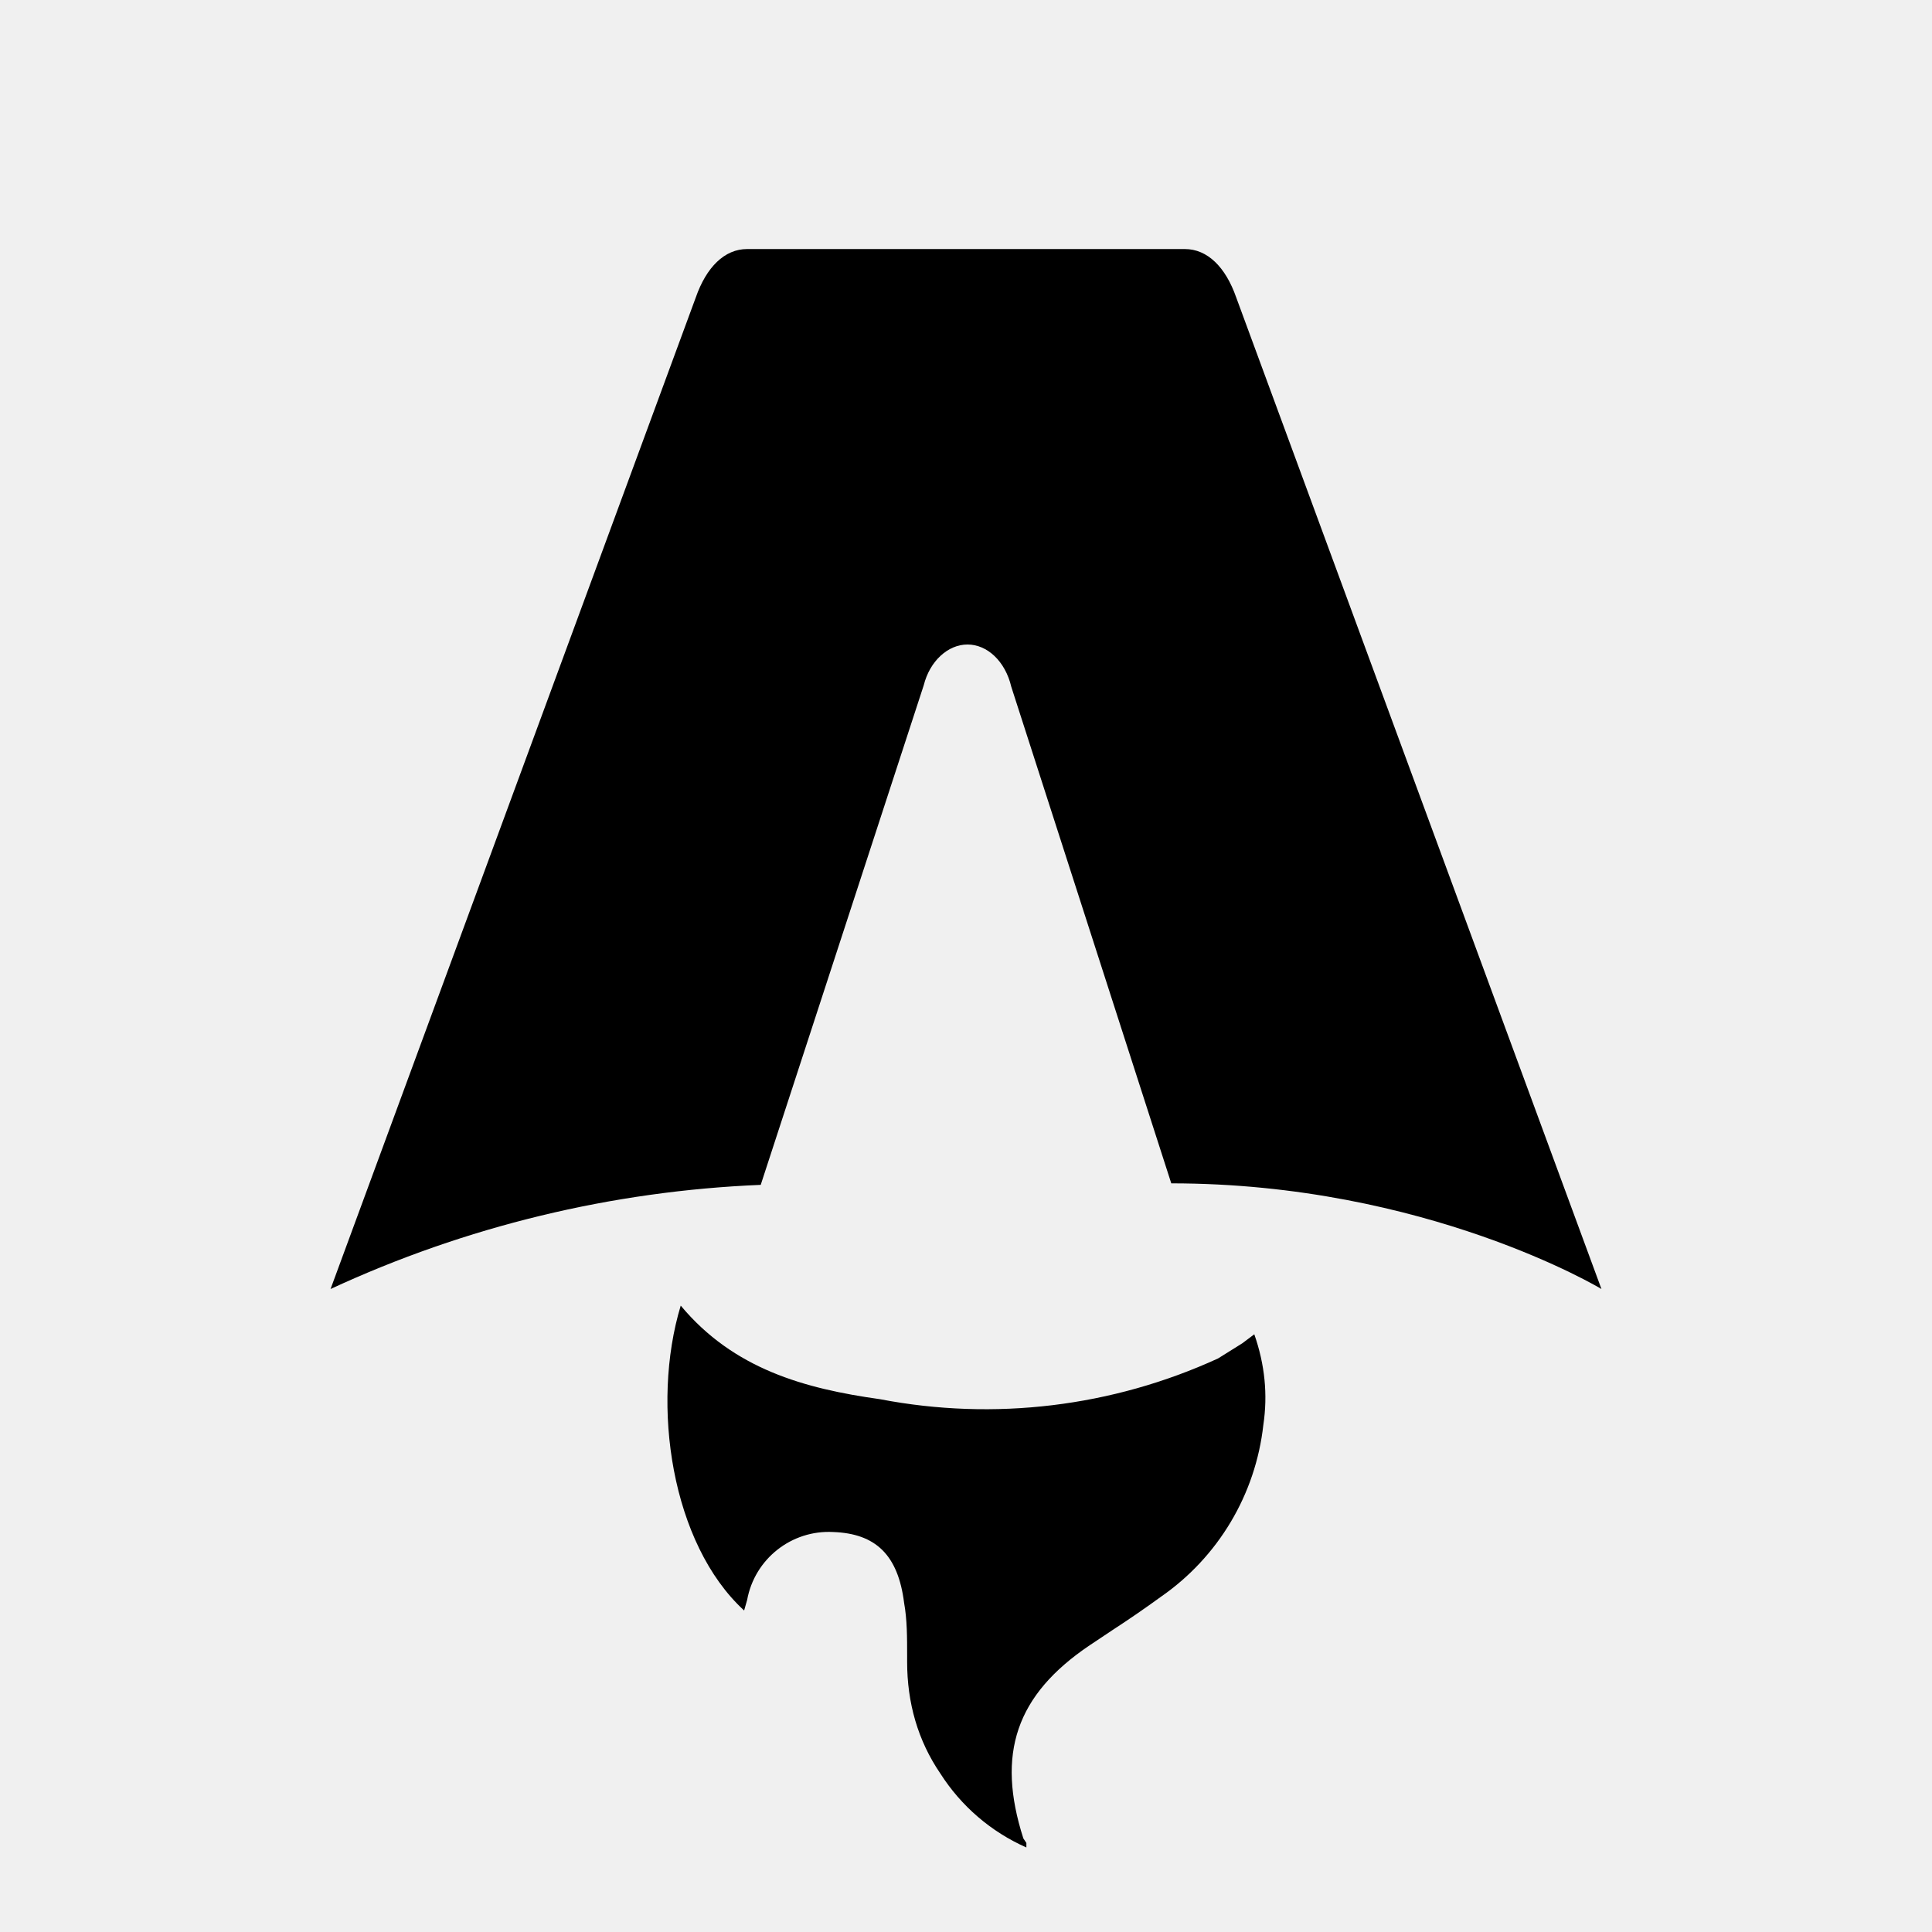
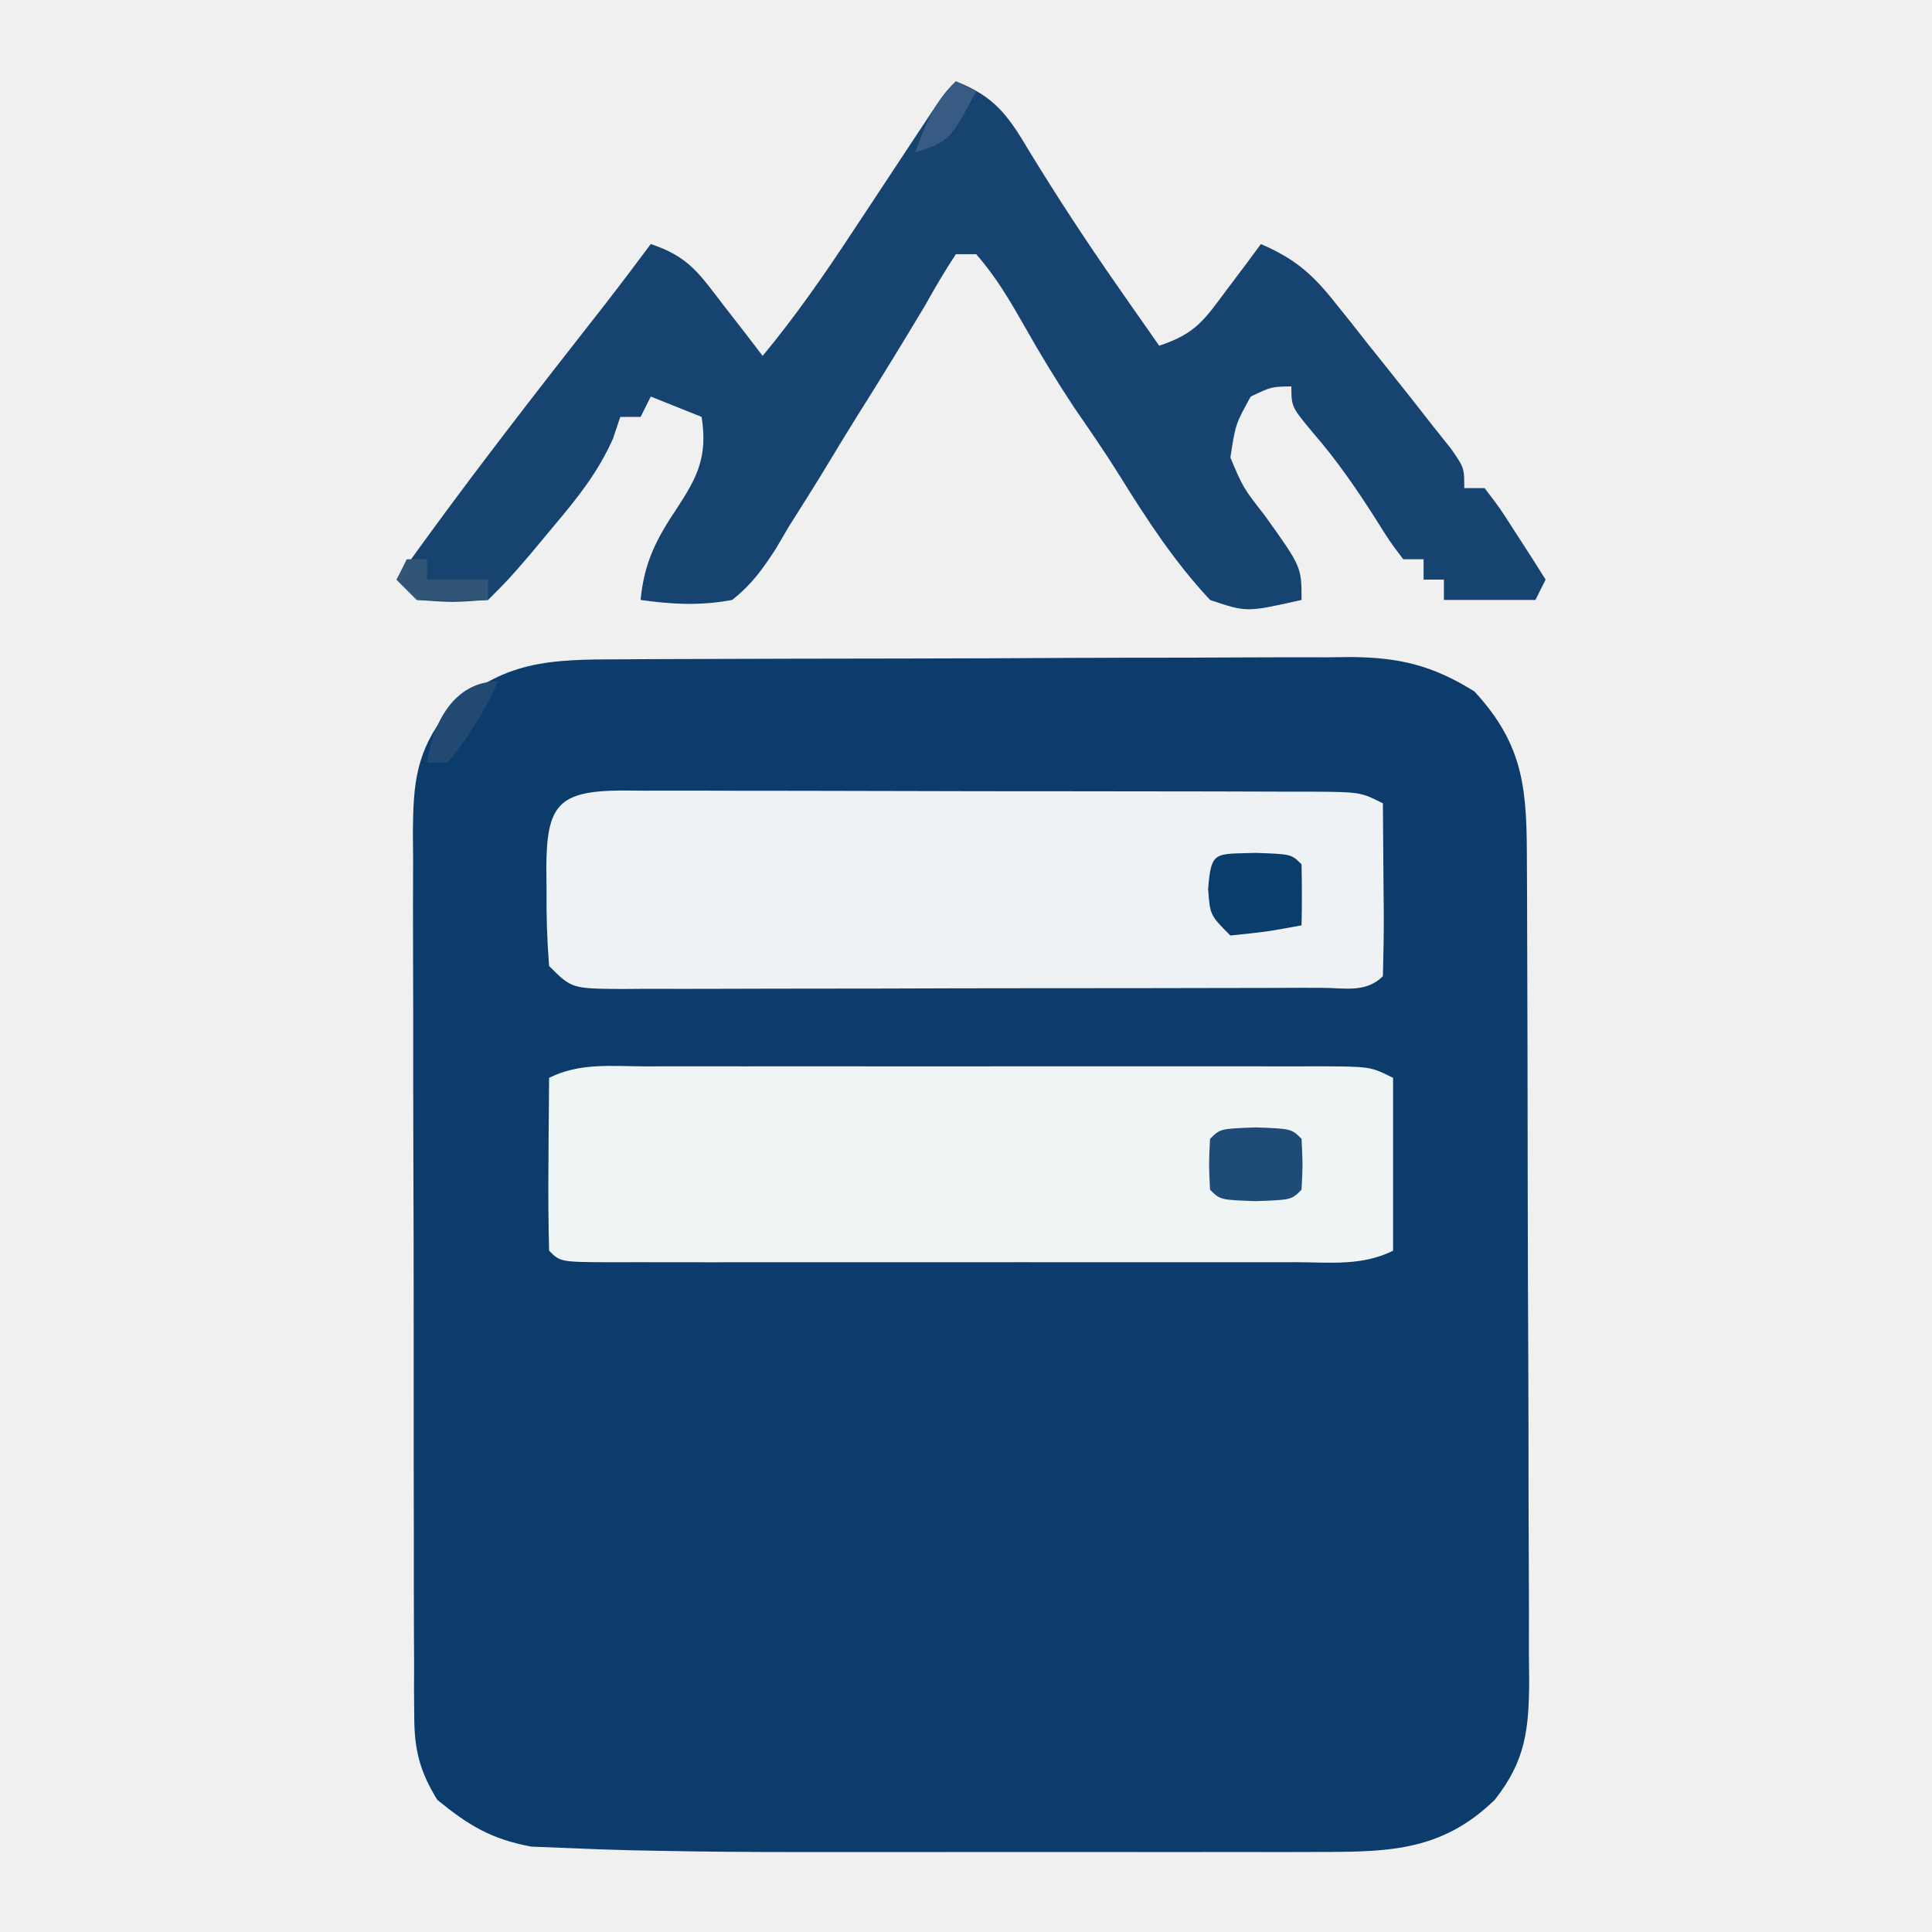
- <svg xmlns="http://www.w3.org/2000/svg" fill="none" viewBox="0 0 128 128">
-   <path d="M50.4 78.5a75.1 75.1 0 0 0-28.5 6.9l24.2-65.7c.7-2 1.9-3.2 3.4-3.2h29c1.5 0 2.7 1.2 3.4 3.2l24.2 65.7s-11.6-7-28.5-7L67 45.5c-.4-1.7-1.6-2.8-2.9-2.8-1.3 0-2.5 1.1-2.9 2.7L50.4 78.5Zm-1.1 28.2Zm-4.2-20.2c-2 6.6-.6 15.8 4.2 20.2a17.5 17.5 0 0 1 .2-.7 5.5 5.5 0 0 1 5.7-4.5c2.8.1 4.3 1.5 4.7 4.7.2 1.1.2 2.3.2 3.5v.4c0 2.7.7 5.2 2.2 7.4a13 13 0 0 0 5.7 4.9v-.3l-.2-.3c-1.8-5.6-.5-9.5 4.4-12.8l1.5-1a73 73 0 0 0 3.2-2.2 16 16 0 0 0 6.8-11.4c.3-2 .1-4-.6-6l-.8.6-1.6 1a37 37 0 0 1-22.4 2.7c-5-.7-9.7-2-13.2-6.2Z" />
-   <style>
-         path { fill: #000; }
-         @media (prefers-color-scheme: dark) {
-             path { fill: #FFF; }
-         }
-     </style>
+ <svg xmlns="http://www.w3.org/2000/svg" version="1.1" width="190" height="190">
+   <path d="M0 0 C0.83 -0.005 1.66 -0.01 2.514 -0.015 C5.256 -0.03 7.997 -0.036 10.739 -0.042 C12.647 -0.048 14.555 -0.054 16.463 -0.059 C20.463 -0.07 24.462 -0.076 28.462 -0.079 C33.582 -0.085 38.702 -0.109 43.822 -0.137 C47.763 -0.156 51.704 -0.161 55.645 -0.162 C57.533 -0.165 59.42 -0.173 61.308 -0.187 C63.95 -0.204 66.592 -0.202 69.234 -0.195 C70.011 -0.205 70.787 -0.214 71.587 -0.223 C76.393 -0.186 79.668 0.61 83.747 3.161 C88.782 8.604 88.899 13.092 88.908 20.235 C88.915 21.628 88.915 21.628 88.923 23.049 C88.937 26.126 88.944 29.202 88.95 32.278 C88.955 34.414 88.961 36.55 88.967 38.687 C88.977 43.167 88.983 47.648 88.987 52.128 C88.992 57.871 89.016 63.613 89.045 69.355 C89.063 73.768 89.069 78.181 89.07 82.594 C89.073 84.711 89.081 86.828 89.094 88.945 C89.111 91.907 89.11 94.867 89.103 97.829 C89.112 98.704 89.121 99.579 89.131 100.48 C89.098 105.22 88.793 108.298 85.747 112.161 C80.364 117.398 74.919 117.286 67.694 117.291 C67.015 117.292 66.336 117.294 65.636 117.296 C63.404 117.3 61.171 117.297 58.938 117.294 C57.368 117.295 55.798 117.296 54.229 117.297 C50.938 117.298 47.647 117.296 44.356 117.292 C40.181 117.286 36.006 117.289 31.831 117.295 C28.585 117.299 25.339 117.298 22.093 117.295 C20.557 117.294 19.02 117.295 17.483 117.297 C12.57 117.303 7.659 117.265 2.747 117.161 C2.055 117.148 1.364 117.135 0.652 117.121 C-1.381 117.072 -3.41 116.992 -5.441 116.903 C-6.61 116.858 -7.779 116.812 -8.984 116.766 C-12.935 116.035 -15.154 114.692 -18.253 112.161 C-19.973 109.36 -20.505 107.26 -20.514 103.993 C-20.521 103.17 -20.528 102.348 -20.536 101.5 C-20.533 100.606 -20.531 99.712 -20.528 98.79 C-20.533 97.842 -20.538 96.893 -20.544 95.916 C-20.557 92.78 -20.557 89.645 -20.554 86.509 C-20.558 84.329 -20.562 82.15 -20.567 79.97 C-20.575 75.401 -20.574 70.833 -20.569 66.264 C-20.563 60.408 -20.58 54.553 -20.603 48.697 C-20.618 44.196 -20.619 39.695 -20.616 35.194 C-20.616 33.035 -20.622 30.876 -20.632 28.717 C-20.644 25.698 -20.637 22.68 -20.626 19.661 C-20.633 18.769 -20.641 17.877 -20.649 16.958 C-20.608 12.188 -20.339 9.038 -17.253 5.161 C-11.741 0.073 -7.262 0.01 0 0 Z " fill="#0B3C6B" transform="translate(61.25342,64.83887)" />
+   <path d="M0 0 C3.794 1.473 5.137 3.354 7.188 6.812 C9.972 11.377 12.878 15.806 15.938 20.188 C16.339 20.764 16.741 21.341 17.155 21.935 C18.102 23.291 19.051 24.646 20 26 C23.632 24.789 24.429 23.463 26.688 20.438 C27.621 19.198 27.621 19.198 28.574 17.934 C29.28 16.976 29.28 16.976 30 16 C33.186 17.374 34.976 18.848 37.129 21.555 C37.689 22.252 38.249 22.949 38.826 23.668 C39.399 24.396 39.972 25.125 40.562 25.875 C41.139 26.596 41.716 27.316 42.311 28.059 C43.885 30.031 45.451 32.008 47 34 C47.557 34.698 48.114 35.395 48.687 36.114 C50 38 50 38 50 40 C50.66 40 51.32 40 52 40 C53.508 41.969 53.508 41.969 55.125 44.5 C55.664 45.335 56.203 46.171 56.758 47.031 C57.168 47.681 57.578 48.331 58 49 C57.505 49.99 57.505 49.99 57 51 C54.03 51 51.06 51 48 51 C48 50.34 48 49.68 48 49 C47.34 49 46.68 49 46 49 C46 48.34 46 47.68 46 47 C45.34 47 44.68 47 44 47 C42.668 45.242 42.668 45.242 41.188 42.875 C39.306 39.94 37.415 37.192 35.125 34.562 C33 32 33 32 33 30 C31.032 30.031 31.032 30.031 29 31 C27.504 33.708 27.504 33.708 27 37 C28.266 39.982 28.266 39.982 30.375 42.688 C34 47.747 34 47.747 34 51 C28.603 52.219 28.603 52.219 25 51 C21.495 47.244 18.805 43.125 16.103 38.77 C14.679 36.486 13.152 34.278 11.625 32.062 C9.924 29.485 8.328 26.878 6.812 24.188 C5.341 21.6 3.964 19.232 2 17 C1.34 17 0.68 17 0 17 C-1.069 18.624 -2.055 20.302 -3 22 C-5.219 25.71 -7.476 29.391 -9.782 33.047 C-10.633 34.412 -11.472 35.785 -12.3 37.164 C-13.649 39.401 -15.039 41.607 -16.438 43.812 C-16.855 44.524 -17.273 45.236 -17.703 45.97 C-19.019 47.993 -20.099 49.508 -22 51 C-25.093 51.582 -27.895 51.442 -31 51 C-30.656 47.328 -29.45 45.001 -27.438 42 C-25.371 38.864 -24.398 36.853 -25 33 C-26.65 32.34 -28.3 31.68 -30 31 C-30.33 31.66 -30.66 32.32 -31 33 C-31.66 33 -32.32 33 -33 33 C-33.237 33.708 -33.474 34.415 -33.719 35.145 C-35.219 38.489 -37.144 40.884 -39.5 43.688 C-40.294 44.64 -41.088 45.593 -41.906 46.574 C-44 49 -44 49 -46 51 C-49.5 51.25 -49.5 51.25 -53 51 C-53.66 50.34 -54.32 49.68 -55 49 C-48.446 39.759 -41.487 30.846 -34.499 21.932 C-32.977 19.971 -31.484 17.99 -30 16 C-26.219 17.26 -25.227 18.935 -22.812 22.062 C-21.739 23.441 -21.739 23.441 -20.645 24.848 C-20.102 25.558 -19.559 26.268 -19 27 C-15.704 23.026 -12.833 18.868 -10 14.562 C-9.575 13.92 -9.149 13.277 -8.711 12.615 C-7.082 10.154 -5.455 7.691 -3.832 5.226 C-1.11 1.11 -1.11 1.11 0 0 Z " fill="#164370" transform="translate(94,8)" />
+   <path d="M0 0 C0.768 -0.002 1.535 -0.004 2.326 -0.005 C4.87 -0.01 7.415 -0.007 9.959 -0.003 C11.723 -0.004 13.486 -0.005 15.25 -0.006 C18.948 -0.008 22.647 -0.006 26.346 -0.001 C31.095 0.005 35.843 0.001 40.591 -0.005 C44.234 -0.008 47.876 -0.007 51.518 -0.004 C53.27 -0.004 55.021 -0.005 56.772 -0.007 C59.216 -0.009 61.661 -0.006 64.105 0 C64.834 -0.002 65.562 -0.004 66.313 -0.006 C71.324 0.015 71.324 0.015 73.553 1.129 C73.553 6.739 73.553 12.349 73.553 18.129 C70.507 19.652 67.338 19.268 63.998 19.259 C63.219 19.261 62.44 19.262 61.637 19.264 C59.056 19.269 56.474 19.266 53.893 19.262 C52.104 19.263 50.316 19.264 48.527 19.265 C44.777 19.267 41.027 19.264 37.277 19.26 C32.459 19.254 27.641 19.257 22.823 19.263 C19.13 19.267 15.437 19.266 11.744 19.263 C9.967 19.263 8.19 19.263 6.413 19.266 C3.935 19.268 1.457 19.264 -1.022 19.259 C-2.134 19.262 -2.134 19.262 -3.268 19.265 C-8.333 19.244 -8.333 19.244 -9.447 18.129 C-9.521 15.267 -9.54 12.429 -9.51 9.567 C-9.505 8.761 -9.501 7.954 -9.496 7.124 C-9.484 5.125 -9.466 3.127 -9.447 1.129 C-6.428 -0.38 -3.311 -0.009 0 0 Z " fill="#EFF4F5" transform="translate(63.44727,104.8706)" />
+   <path d="M0 0 C0.719 0.006 1.438 0.011 2.179 0.017 C2.937 0.015 3.695 0.013 4.475 0.011 C6.987 0.008 9.499 0.018 12.011 0.029 C13.752 0.031 15.493 0.031 17.234 0.031 C20.886 0.032 24.538 0.041 28.19 0.054 C32.877 0.071 37.565 0.075 42.253 0.074 C45.849 0.074 49.445 0.08 53.041 0.087 C54.77 0.09 56.499 0.092 58.228 0.093 C60.641 0.095 63.055 0.104 65.468 0.115 C66.187 0.114 66.906 0.114 67.647 0.113 C72.594 0.145 72.594 0.145 74.823 1.26 C74.85 4.073 74.87 6.885 74.886 9.697 C74.894 10.5 74.903 11.302 74.911 12.129 C74.92 14.173 74.876 16.217 74.823 18.26 C73.12 19.963 70.98 19.392 68.708 19.407 C67.61 19.406 67.61 19.406 66.49 19.405 C65.722 19.409 64.955 19.412 64.164 19.415 C61.614 19.425 59.065 19.427 56.515 19.428 C54.75 19.431 52.985 19.434 51.22 19.438 C47.515 19.444 43.81 19.446 40.105 19.445 C35.349 19.445 30.593 19.459 25.837 19.476 C22.19 19.487 18.543 19.489 14.897 19.489 C13.143 19.49 11.389 19.494 9.635 19.502 C7.185 19.512 4.736 19.509 2.287 19.503 C1.557 19.508 0.827 19.514 0.075 19.52 C-4.948 19.488 -4.948 19.488 -7.177 17.26 C-7.375 14.715 -7.455 12.303 -7.427 9.76 C-7.434 9.07 -7.442 8.381 -7.45 7.67 C-7.426 1.4 -6.284 0.04 0 0 Z " fill="#EEF2F4" transform="translate(61.17661,77.74005)" />
+   <path d="M0 0 C3.5 0.125 3.5 0.125 4.5 1.125 C4.541 3.125 4.543 5.125 4.5 7.125 C1.125 7.75 1.125 7.75 -2.5 8.125 C-4.5 6.125 -4.5 6.125 -4.688 3.562 C-4.391 -0.286 -4.018 0.144 0 0 Z " fill="#0A3C6C" transform="translate(123.5,83.875)" />
+   <path d="M0 0 C3.5 0.125 3.5 0.125 4.5 1.125 C4.625 3.625 4.625 3.625 4.5 6.125 C3.5 7.125 3.5 7.125 0 7.25 C-3.5 7.125 -3.5 7.125 -4.5 6.125 C-4.625 3.625 -4.625 3.625 -4.5 1.125 C-3.5 0.125 -3.5 0.125 0 0 Z " fill="#1E4B77" transform="translate(123.5,110.875)" />
+   <path d="M0 0 C-1.369 2.95 -2.878 5.525 -5 8 C-5.66 8 -6.32 8 -7 8 C-6.444 4.109 -4.341 0 0 0 Z " fill="#214972" transform="translate(49,67)" />
+   <path d="M0 0 C0.66 0 1.32 0 2 0 C2 0.66 2 1.32 2 2 C3.98 2 5.96 2 8 2 C8 2.66 8 3.32 8 4 C4.625 4.125 4.625 4.125 1 4 C0.34 3.34 -0.32 2.68 -1 2 C-0.67 1.34 -0.34 0.68 0 0 Z " fill="#305577" transform="translate(40,55)" />
+   <path d="M0 0 C0.66 0.33 1.32 0.66 2 1 C-0.625 5.875 -0.625 5.875 -4 7 C-2.926 4.085 -2.222 2.222 0 0 Z " fill="#375B82" transform="translate(94,8)" />
</svg>
